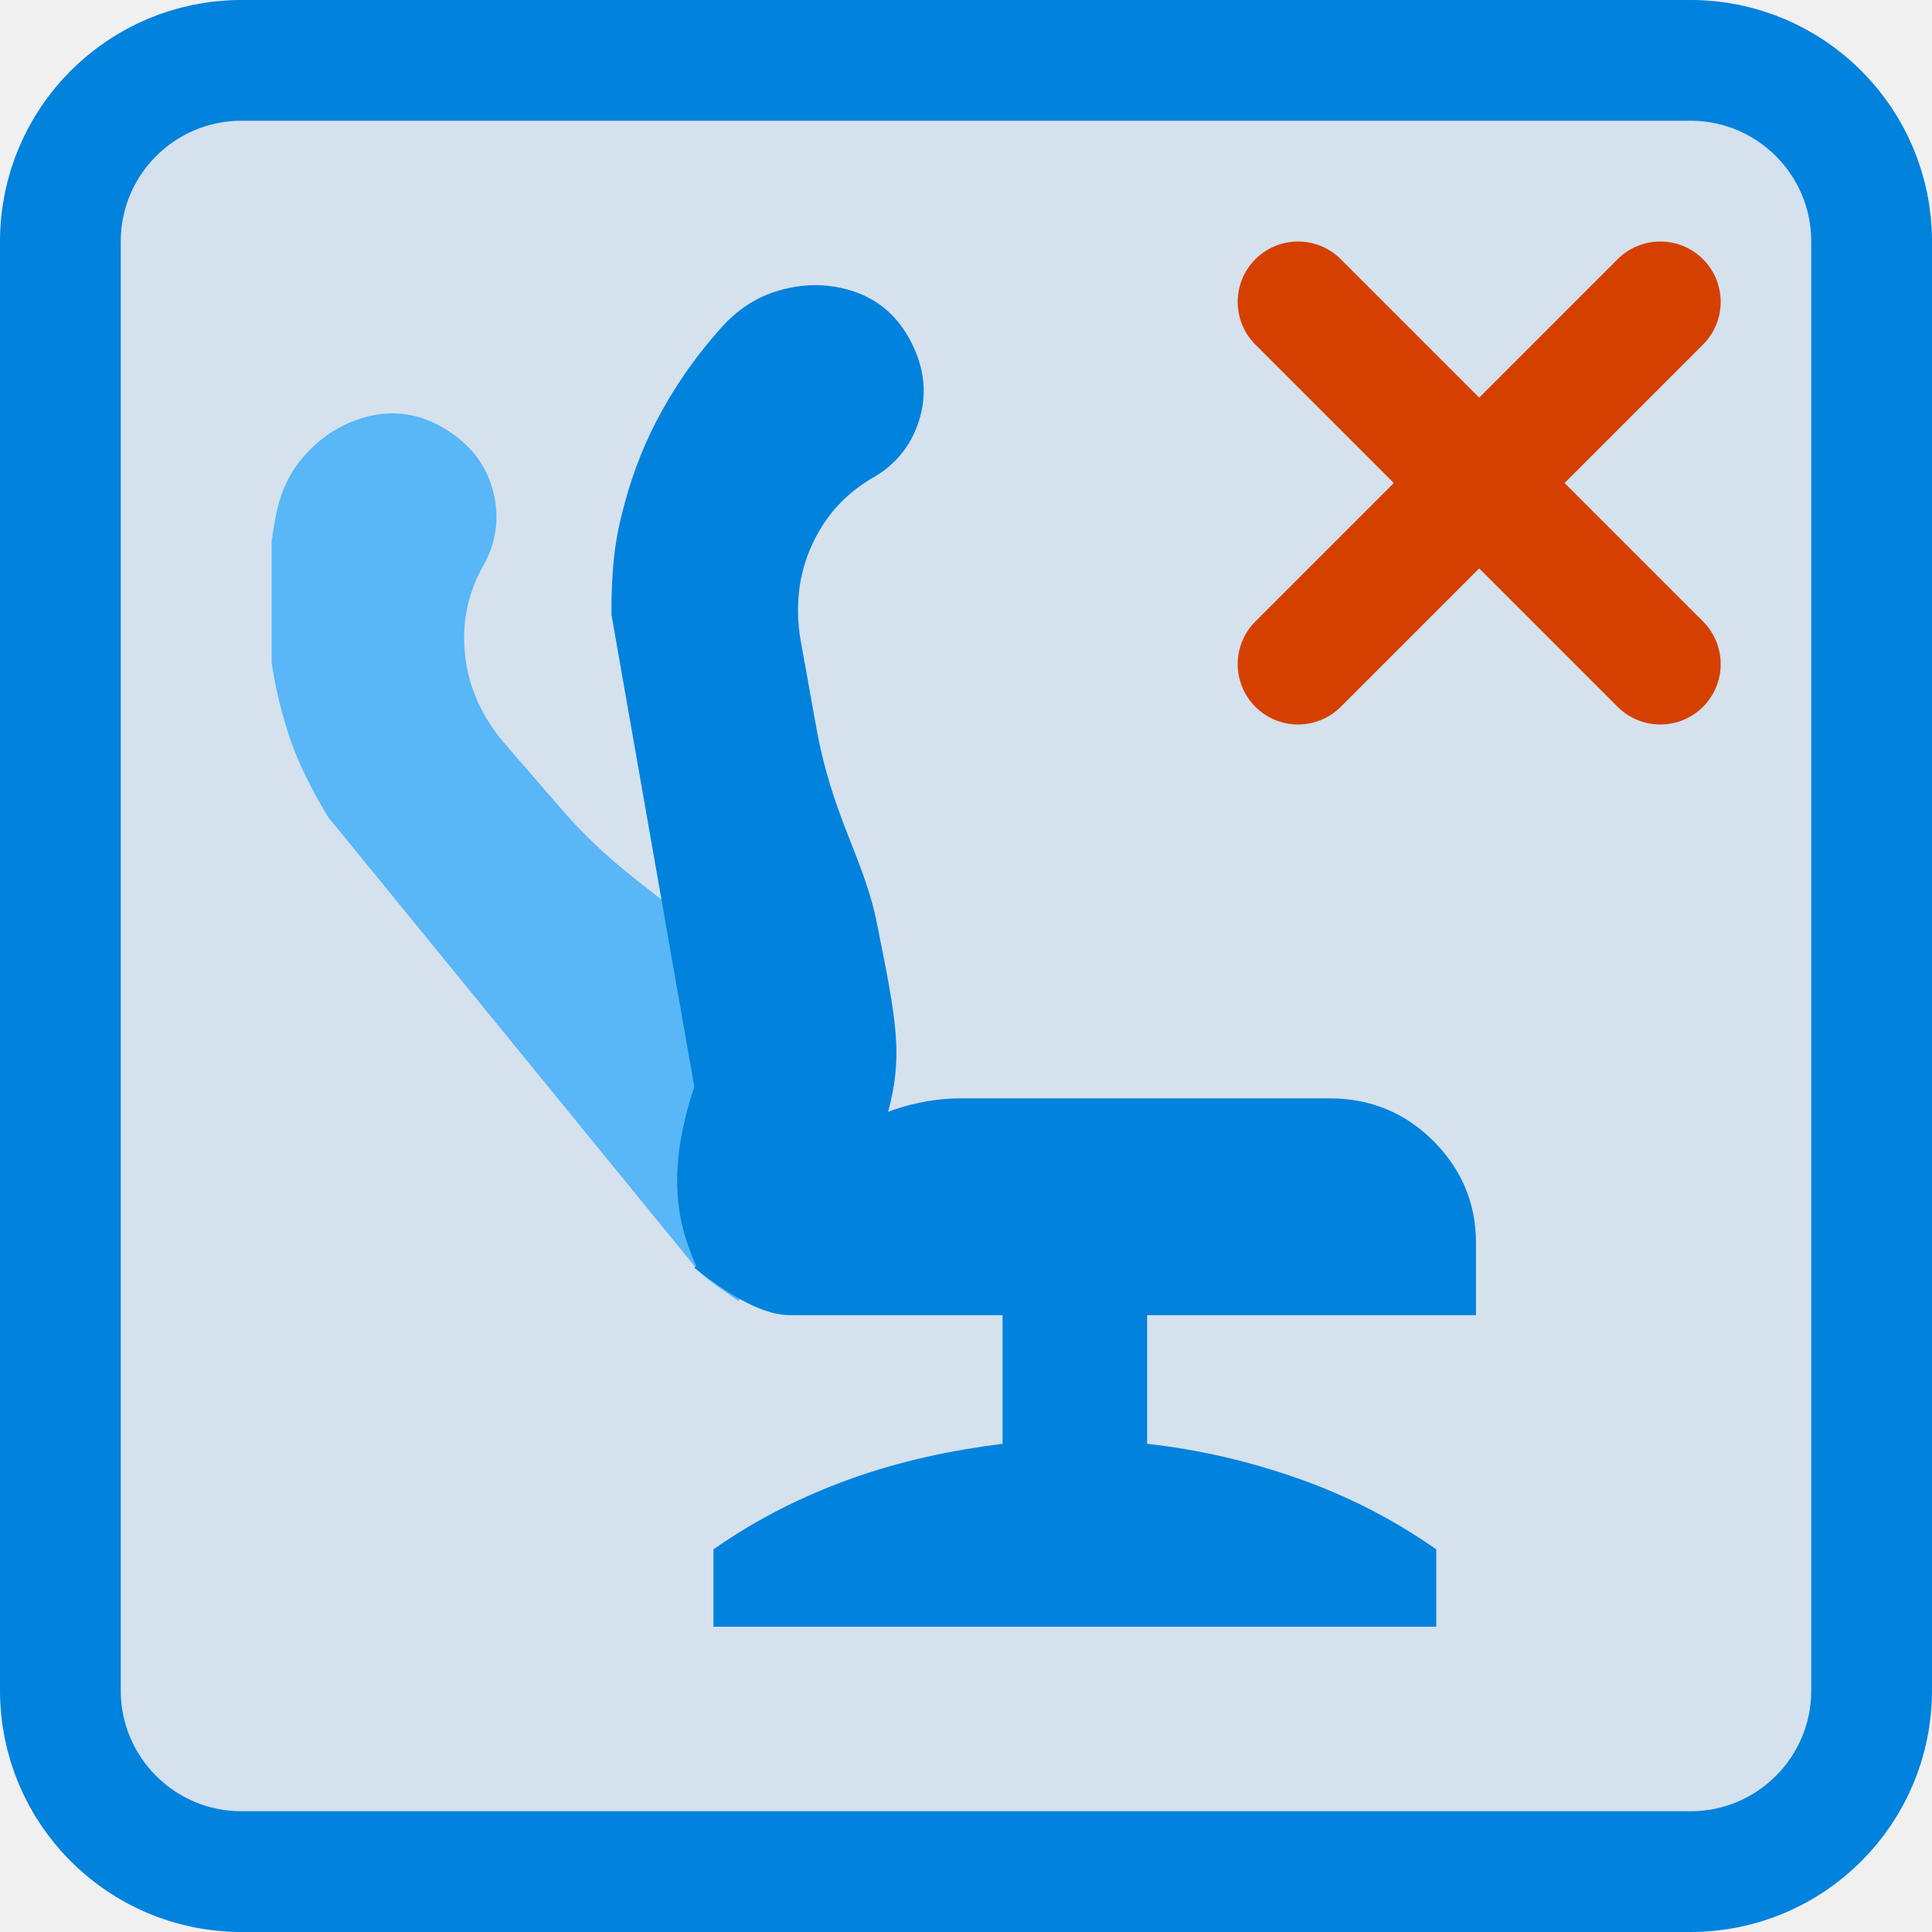
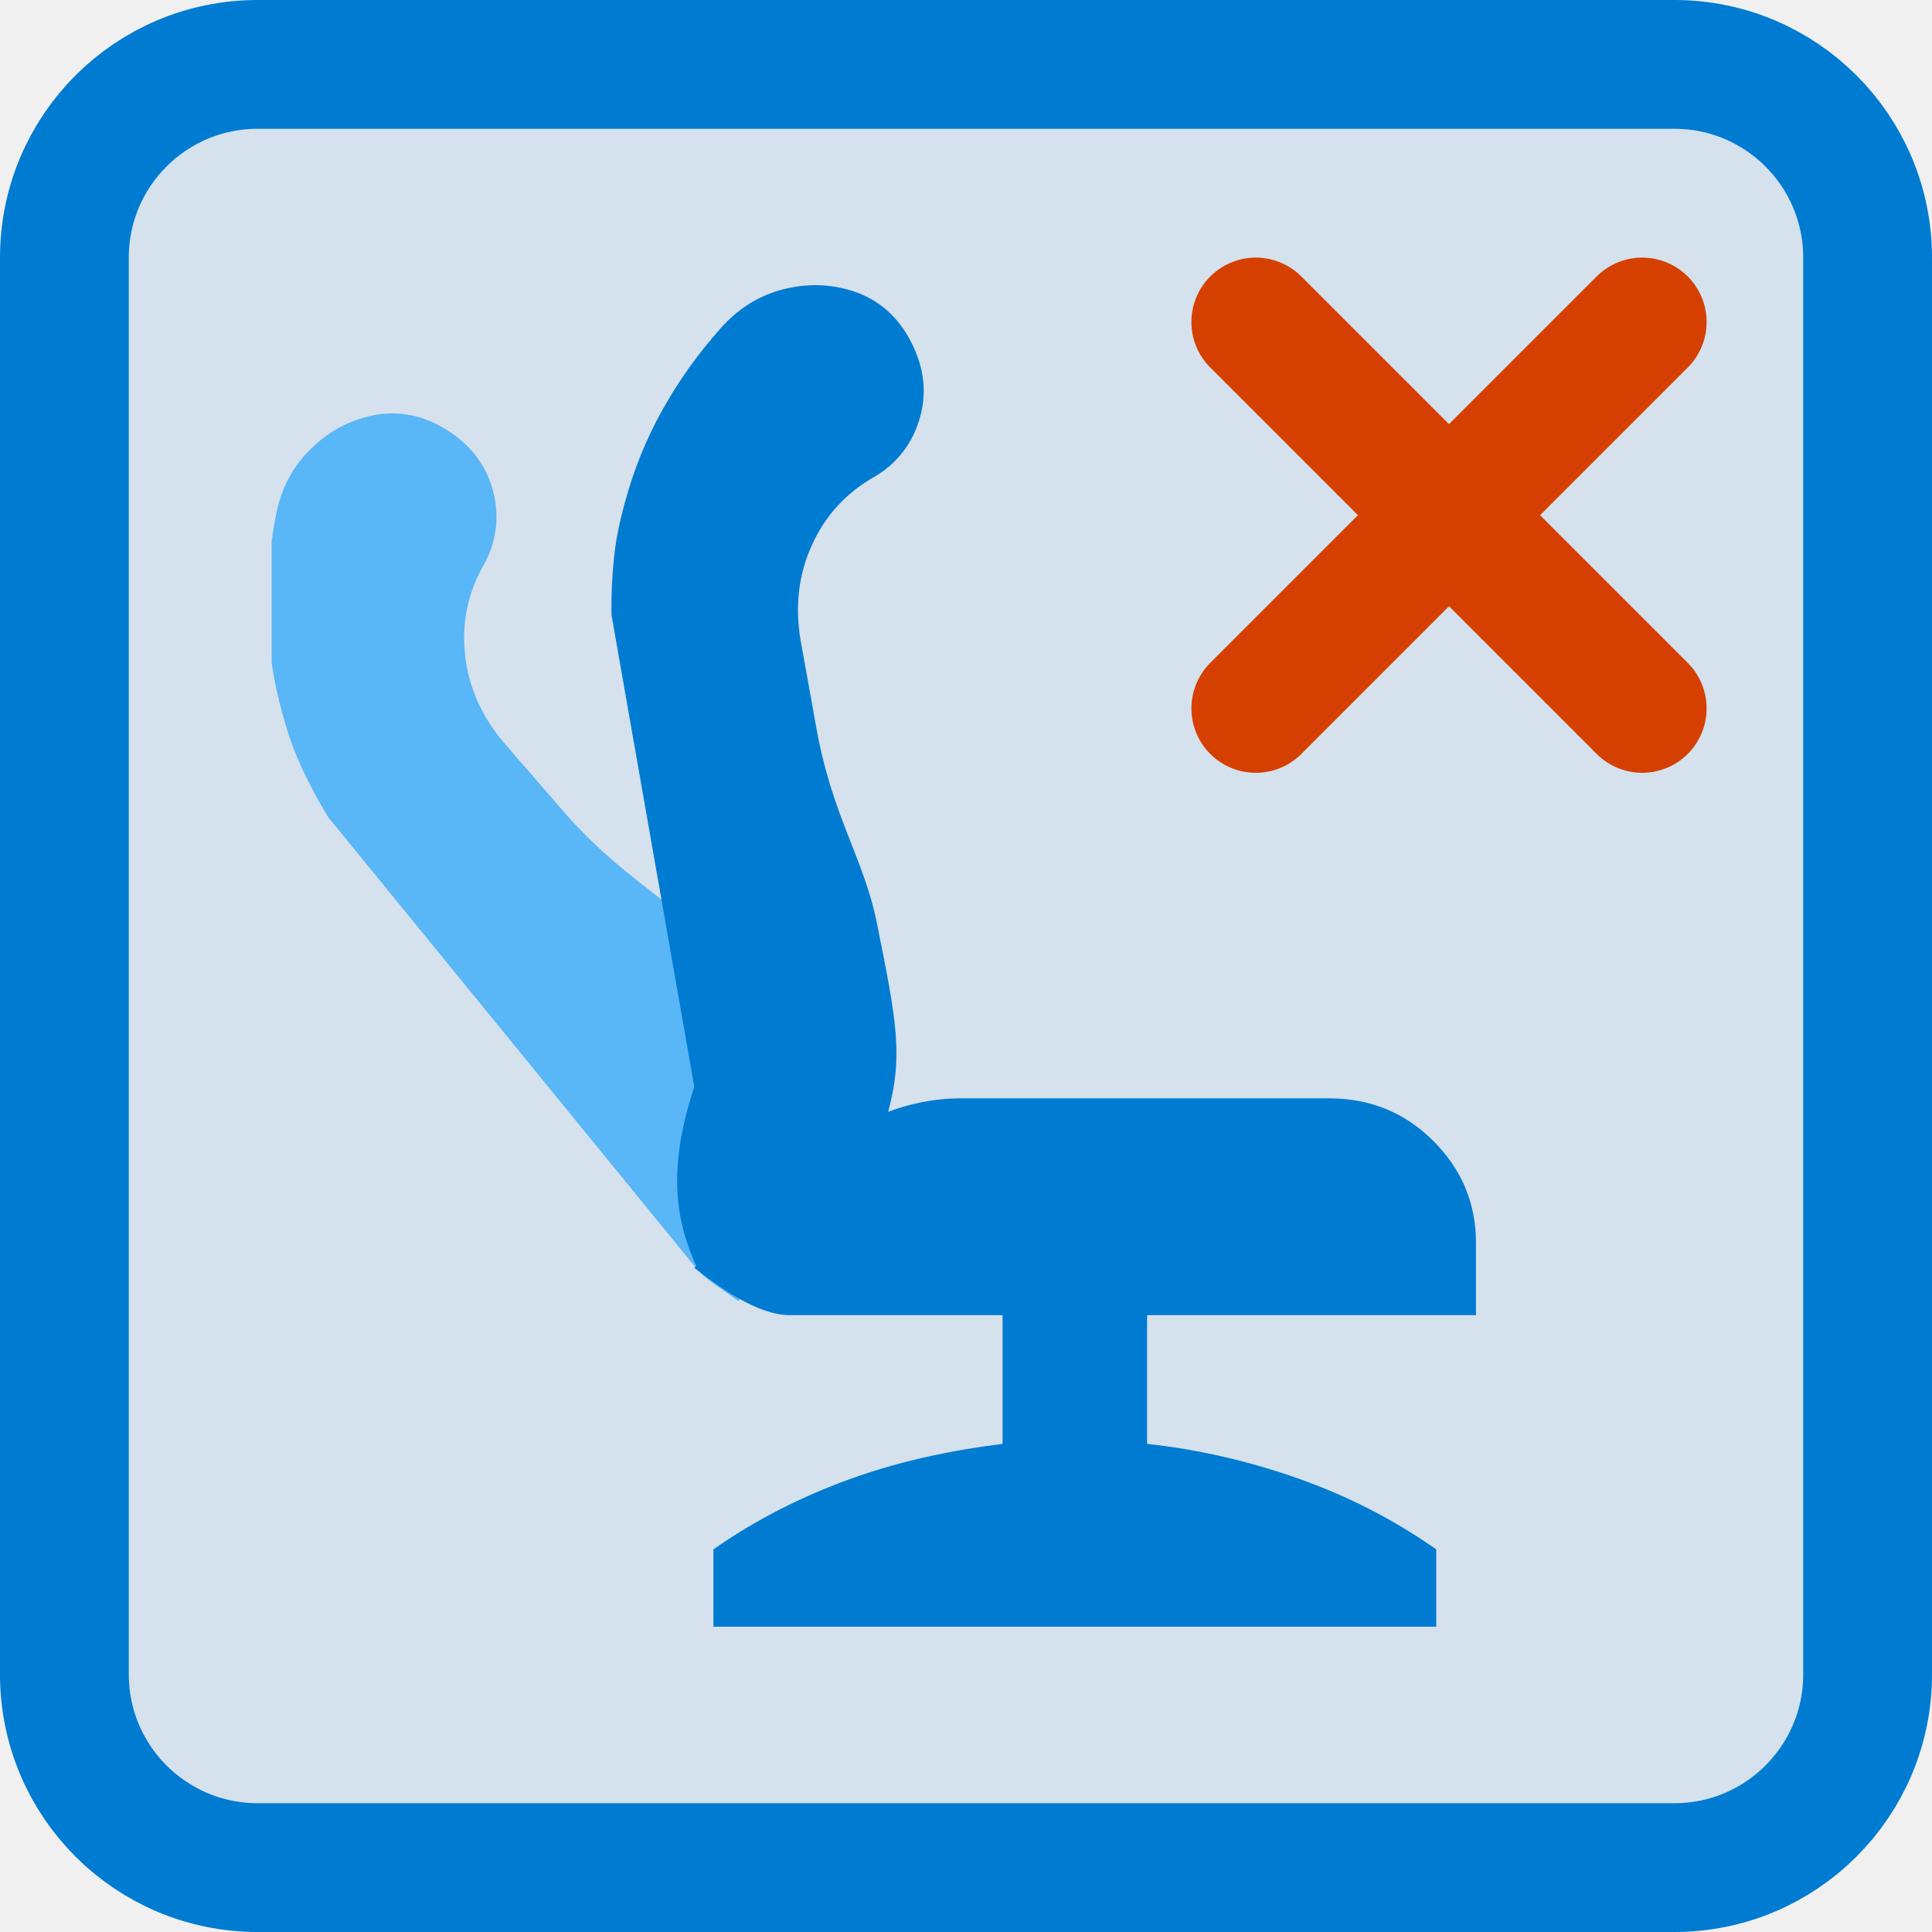
- <svg xmlns="http://www.w3.org/2000/svg" width="32" height="32" viewBox="0 0 32 32" fill="none">
-   <path d="M4 1H28C29.657 1 31 2.343 31 4V28C31 29.657 29.657 31 28 31H4C2.343 31 1 29.657 1 28V4C1 2.343 2.343 1 4 1Z" fill="#D5E1ED" />
-   <path d="M4 1H28C29.657 1 31 2.343 31 4V28C31 29.657 29.657 31 28 31H4C2.343 31 1 29.657 1 28V4C1 2.343 2.343 1 4 1Z" stroke="#0082DD" stroke-width="2" />
+ <svg xmlns="http://www.w3.org/2000/svg" width="30" height="30" viewBox="0 0 30 30" fill="none">
+   <path d="M4 1H26C27.657 1 29 2.343 29 4V26C29 27.657 27.657 29 26 29H4C2.343 29 1 27.657 1 26V4C1 2.343 2.343 1 4 1Z" fill="#D5E1ED" />
+   <path d="M4 1H26C27.657 1 29 2.343 29 4V26C29 27.657 27.657 29 26 29H4C2.343 29 1 27.657 1 26V4C1 2.343 2.343 1 4 1Z" stroke="#007BD2" stroke-width="2" />
  <g clip-path="url(#clip0_8211_77647)">
-     <path d="M13.593 18.312L15.305 18.876L13.978 19.237L12.229 21.547C11.649 21.143 11.649 21.143 11.5 20.966L5.439 13.538C5.257 13.241 5.102 12.948 4.972 12.661C4.843 12.374 4.755 12.1 4.678 11.823C4.535 11.304 4.449 10.769 4.432 10.214C4.415 9.66 4.46 9.101 4.573 8.523C4.65 8.129 4.816 7.785 5.085 7.5C5.353 7.214 5.671 7.015 6.052 6.909C6.49 6.788 6.927 6.841 7.343 7.086C7.758 7.331 8.037 7.664 8.158 8.103C8.216 8.31 8.238 8.528 8.212 8.746C8.185 8.965 8.118 9.17 8.009 9.361C7.742 9.833 7.644 10.332 7.704 10.862C7.764 11.392 7.985 11.877 8.353 12.309L9.265 13.361C10.277 14.547 11.081 14.857 11.829 15.688C12.952 16.933 13.326 17.348 13.593 18.312Z" fill="#59B6F7" />
-     <path d="M14.701 18.451L15.886 19.81L14.56 19.443L11.547 21C11.254 20.357 11 19.5 11.5 18L10.128 10.182C10.124 9.834 10.14 9.503 10.175 9.19C10.211 8.877 10.275 8.597 10.351 8.32C10.492 7.8 10.691 7.296 10.96 6.811C11.229 6.325 11.552 5.868 11.945 5.429C12.213 5.129 12.531 4.918 12.908 4.81C13.284 4.702 13.659 4.692 14.04 4.796C14.479 4.916 14.828 5.184 15.06 5.607C15.292 6.031 15.362 6.459 15.242 6.898C15.185 7.106 15.094 7.304 14.96 7.479C14.825 7.653 14.663 7.795 14.472 7.904C14.001 8.173 13.662 8.552 13.443 9.038C13.224 9.524 13.166 10.055 13.262 10.614L13.509 11.984C13.773 13.521 14.306 14.197 14.525 15.294C14.854 16.938 14.964 17.486 14.701 18.451Z" fill="#0082DD" />
-     <path d="M13.086 21.783C12.547 21.783 11.919 21.323 11.5 21L13.624 18.994C14.02 18.719 14.415 18.515 14.798 18.383C15.181 18.252 15.552 18.192 15.911 18.192H22.017C22.699 18.192 23.274 18.431 23.741 18.898C24.207 19.365 24.447 19.928 24.447 20.586V21.783H13.086Z" fill="#0082DD" />
-     <path d="M19 21.46V23.914C19.862 24.01 20.688 24.202 21.502 24.489C22.316 24.776 23.07 25.159 23.789 25.662V26.943H11.817V25.662C12.535 25.159 13.301 24.776 14.104 24.489C14.906 24.202 15.744 24.022 16.606 23.914V21.46H19Z" fill="#0082DD" />
+     <path d="M12.743 17.168L14.349 17.696L13.104 18.035L11.465 20.201C10.921 19.822 10.921 19.822 10.781 19.656L5.099 12.692C4.928 12.413 4.783 12.139 4.662 11.87C4.54 11.601 4.458 11.344 4.386 11.084C4.251 10.598 4.171 10.096 4.155 9.576C4.139 9.056 4.181 8.533 4.287 7.991C4.359 7.621 4.515 7.299 4.767 7.031C5.019 6.763 5.316 6.576 5.673 6.478C6.084 6.364 6.494 6.414 6.884 6.643C7.273 6.873 7.534 7.185 7.648 7.596C7.702 7.791 7.723 7.995 7.699 8.2C7.674 8.404 7.61 8.597 7.509 8.776C7.258 9.218 7.167 9.686 7.223 10.183C7.279 10.68 7.486 11.135 7.831 11.54L8.686 12.526C9.634 13.638 10.388 13.928 11.09 14.707C12.143 15.875 12.493 16.264 12.743 17.168Z" fill="#59B6F7" />
+     <path d="M13.783 17.298L14.893 18.572L13.65 18.228L10.825 19.688C10.55 19.084 10.313 18.281 10.781 16.875L9.495 9.546C9.491 9.219 9.506 8.909 9.539 8.616C9.573 8.322 9.633 8.059 9.704 7.8C9.836 7.312 10.023 6.84 10.275 6.385C10.527 5.93 10.83 5.501 11.198 5.089C11.449 4.809 11.748 4.611 12.101 4.509C12.454 4.408 12.806 4.399 13.163 4.496C13.575 4.608 13.901 4.86 14.119 5.257C14.337 5.654 14.402 6.055 14.29 6.467C14.236 6.662 14.151 6.848 14.025 7.011C13.899 7.175 13.746 7.308 13.567 7.41C13.126 7.662 12.808 8.017 12.603 8.473C12.397 8.929 12.343 9.426 12.433 9.951L12.664 11.235C12.912 12.675 13.412 13.31 13.617 14.338C13.926 15.88 14.029 16.393 13.783 17.298Z" fill="#007BD2" />
+     <path d="M12.268 20.422C11.763 20.422 11.174 19.991 10.781 19.688L12.773 17.807C13.143 17.549 13.514 17.358 13.873 17.234C14.232 17.111 14.58 17.055 14.917 17.055H20.641C21.28 17.055 21.819 17.279 22.257 17.717C22.695 18.155 22.919 18.682 22.919 19.3V20.422H12.268Z" fill="#007BD2" />
+     <path d="M17.812 20.119V22.42C18.62 22.509 19.395 22.689 20.158 22.958C20.921 23.228 21.628 23.587 22.302 24.058V25.259H11.078V24.058C11.752 23.587 12.47 23.228 13.222 22.958C13.974 22.689 14.76 22.521 15.568 22.42V20.119H17.812Z" fill="#007BD2" />
  </g>
-   <path d="M27.5 5L21.5 11M21.5 5L27.5 11" stroke="#D54000" stroke-width="2" stroke-linecap="round" stroke-linejoin="round" />
+   <path d="M25.5 5L19.5 11M19.5 5L25.5 11" stroke="#D54000" stroke-width="2" stroke-linecap="round" stroke-linejoin="round" />
  <defs>
    <clipPath id="clip0_8211_77647">
-       <rect width="24" height="24" fill="white" transform="translate(4.5 4)" />
+       <rect width="22.5" height="22.5" fill="white" transform="translate(4.21875 3.75)" />
    </clipPath>
  </defs>
</svg>
